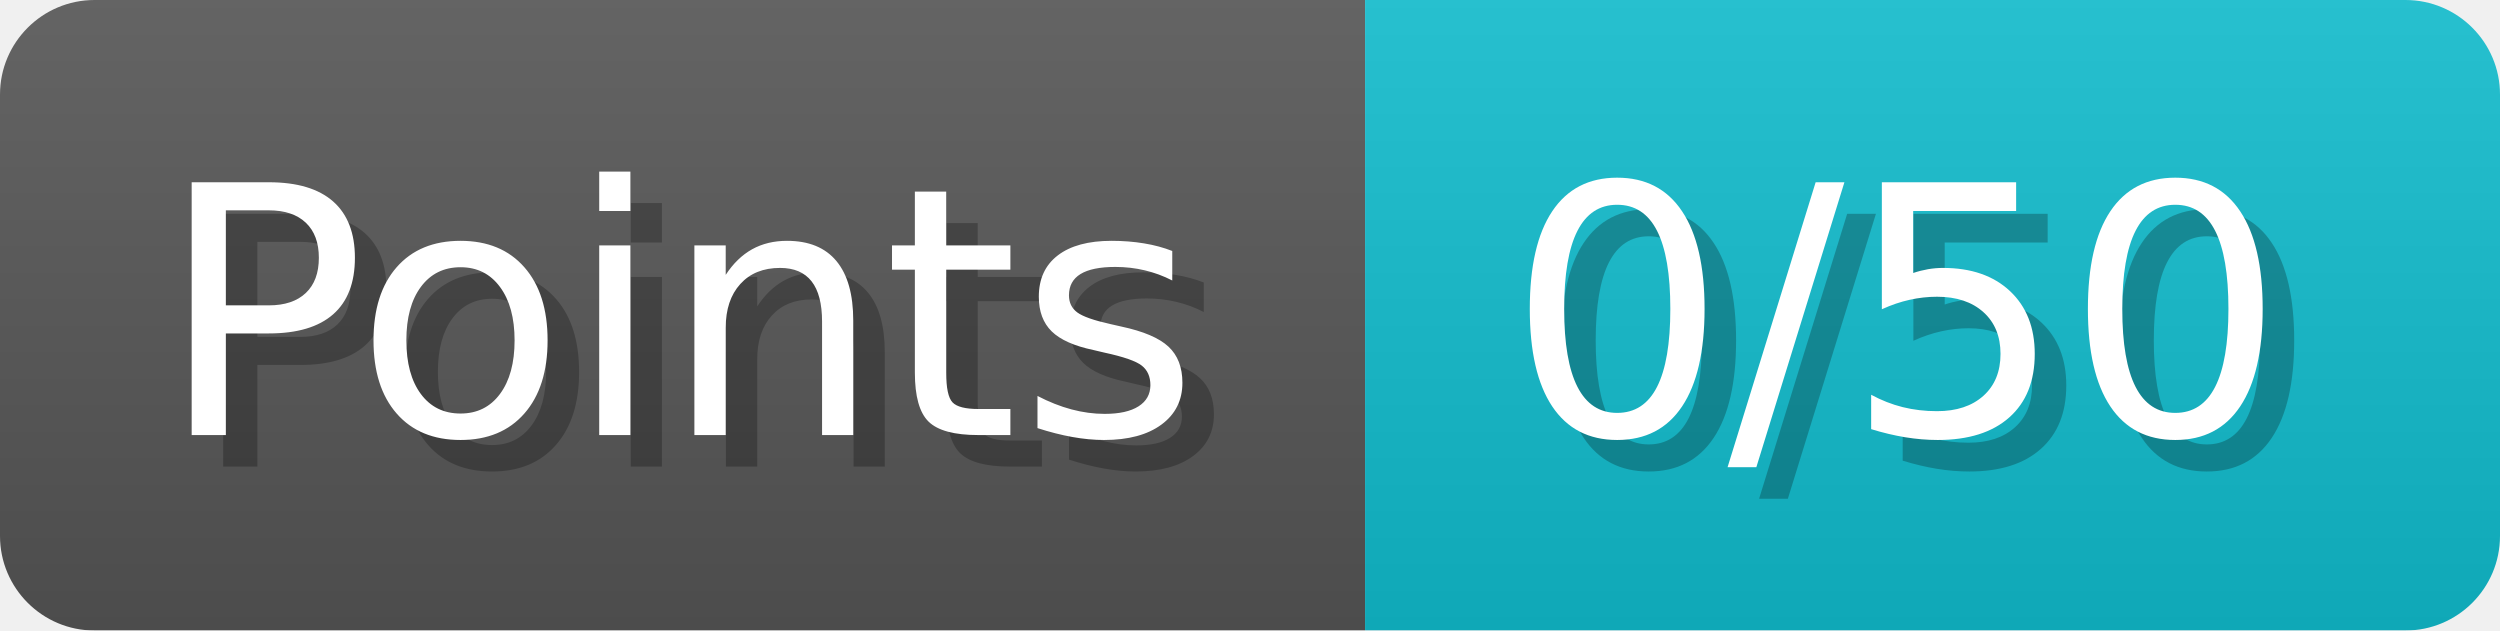
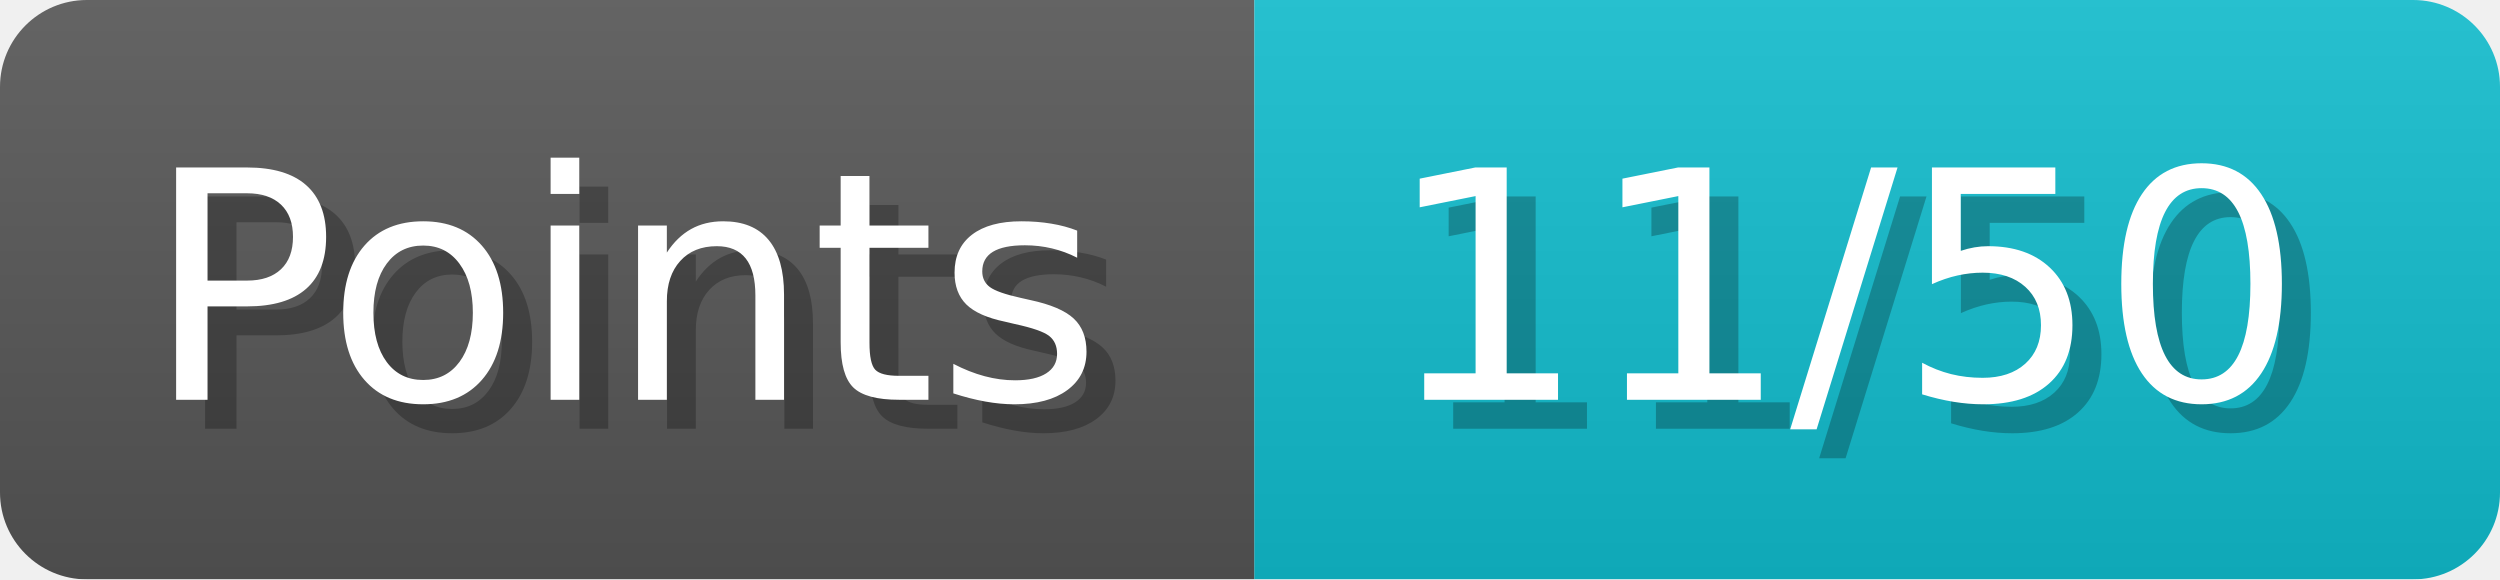
- <svg xmlns="http://www.w3.org/2000/svg" width="79.3" height="20" viewBox="0 0 793 200" role="img" aria-label="Points: 0/50">
+ <svg xmlns="http://www.w3.org/2000/svg" width="86.3" height="20" viewBox="0 0 863 200" role="img" aria-label="Points: 11/50">
  <linearGradient id="a" x2="0" y2="100%">
    <stop offset="0" stop-opacity=".1" stop-color="#EEE" />
    <stop offset="1" stop-opacity=".1" />
  </linearGradient>
  <mask id="m">
-     <rect width="793" height="200" rx="30" fill="#FFF" />
+     <rect width="863" height="200" rx="30" fill="#FFF" />
  </mask>
  <g mask="url(#m)">
    <rect width="433" height="200" fill="#555" />
-     <rect width="360" height="200" fill="#1BC" x="433" />
-     <rect width="793" height="200" fill="url(#a)" />
+     <rect width="430" height="200" fill="#1BC" x="433" />
+     <rect width="863" height="200" fill="url(#a)" />
  </g>
  <g aria-hidden="true" fill="#fff" text-anchor="start" font-family="Verdana,DejaVu Sans,sans-serif" font-size="110">
    <text x="60" y="148" textLength="333" fill="#000" opacity="0.25">Points</text>
    <text x="50" y="138" textLength="333">Points</text>
-     <text x="488" y="148" textLength="260" fill="#000" opacity="0.25">0/50</text>
-     <text x="478" y="138" textLength="260">0/50</text>
+     <text x="488" y="148" textLength="330" fill="#000" opacity="0.25">11/50</text>
+     <text x="478" y="138" textLength="330">11/50</text>
  </g>
</svg>
